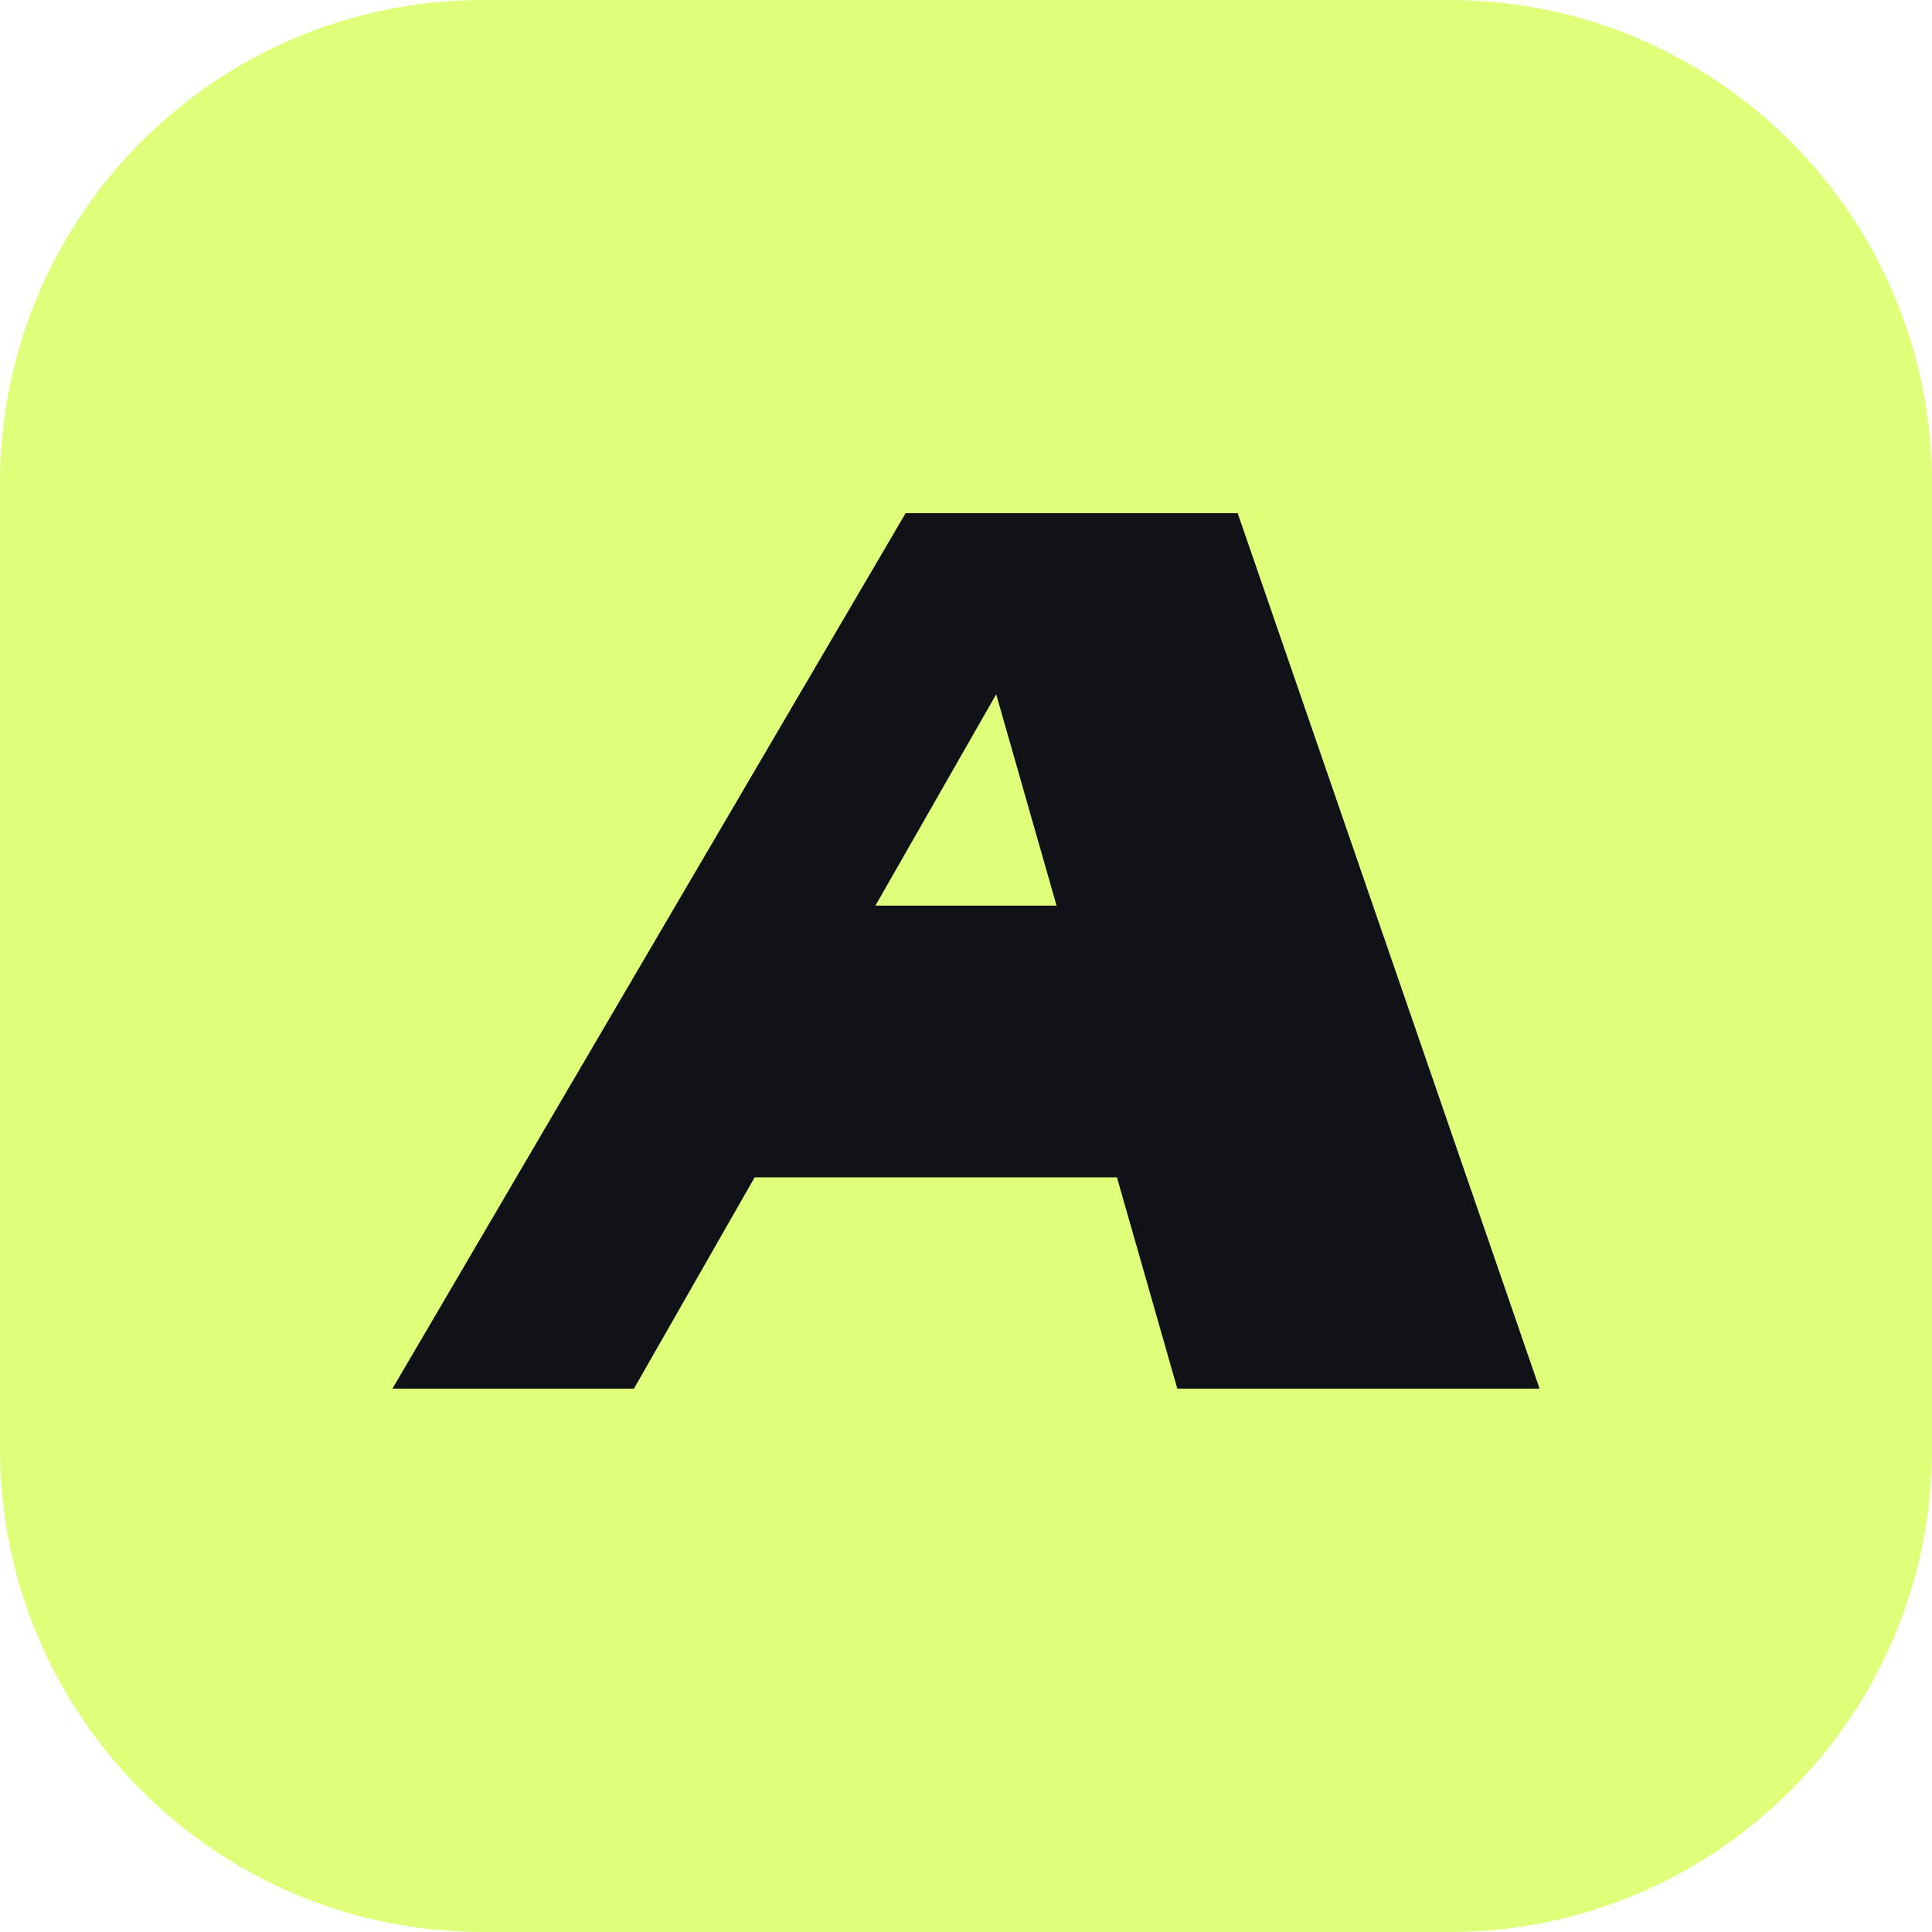
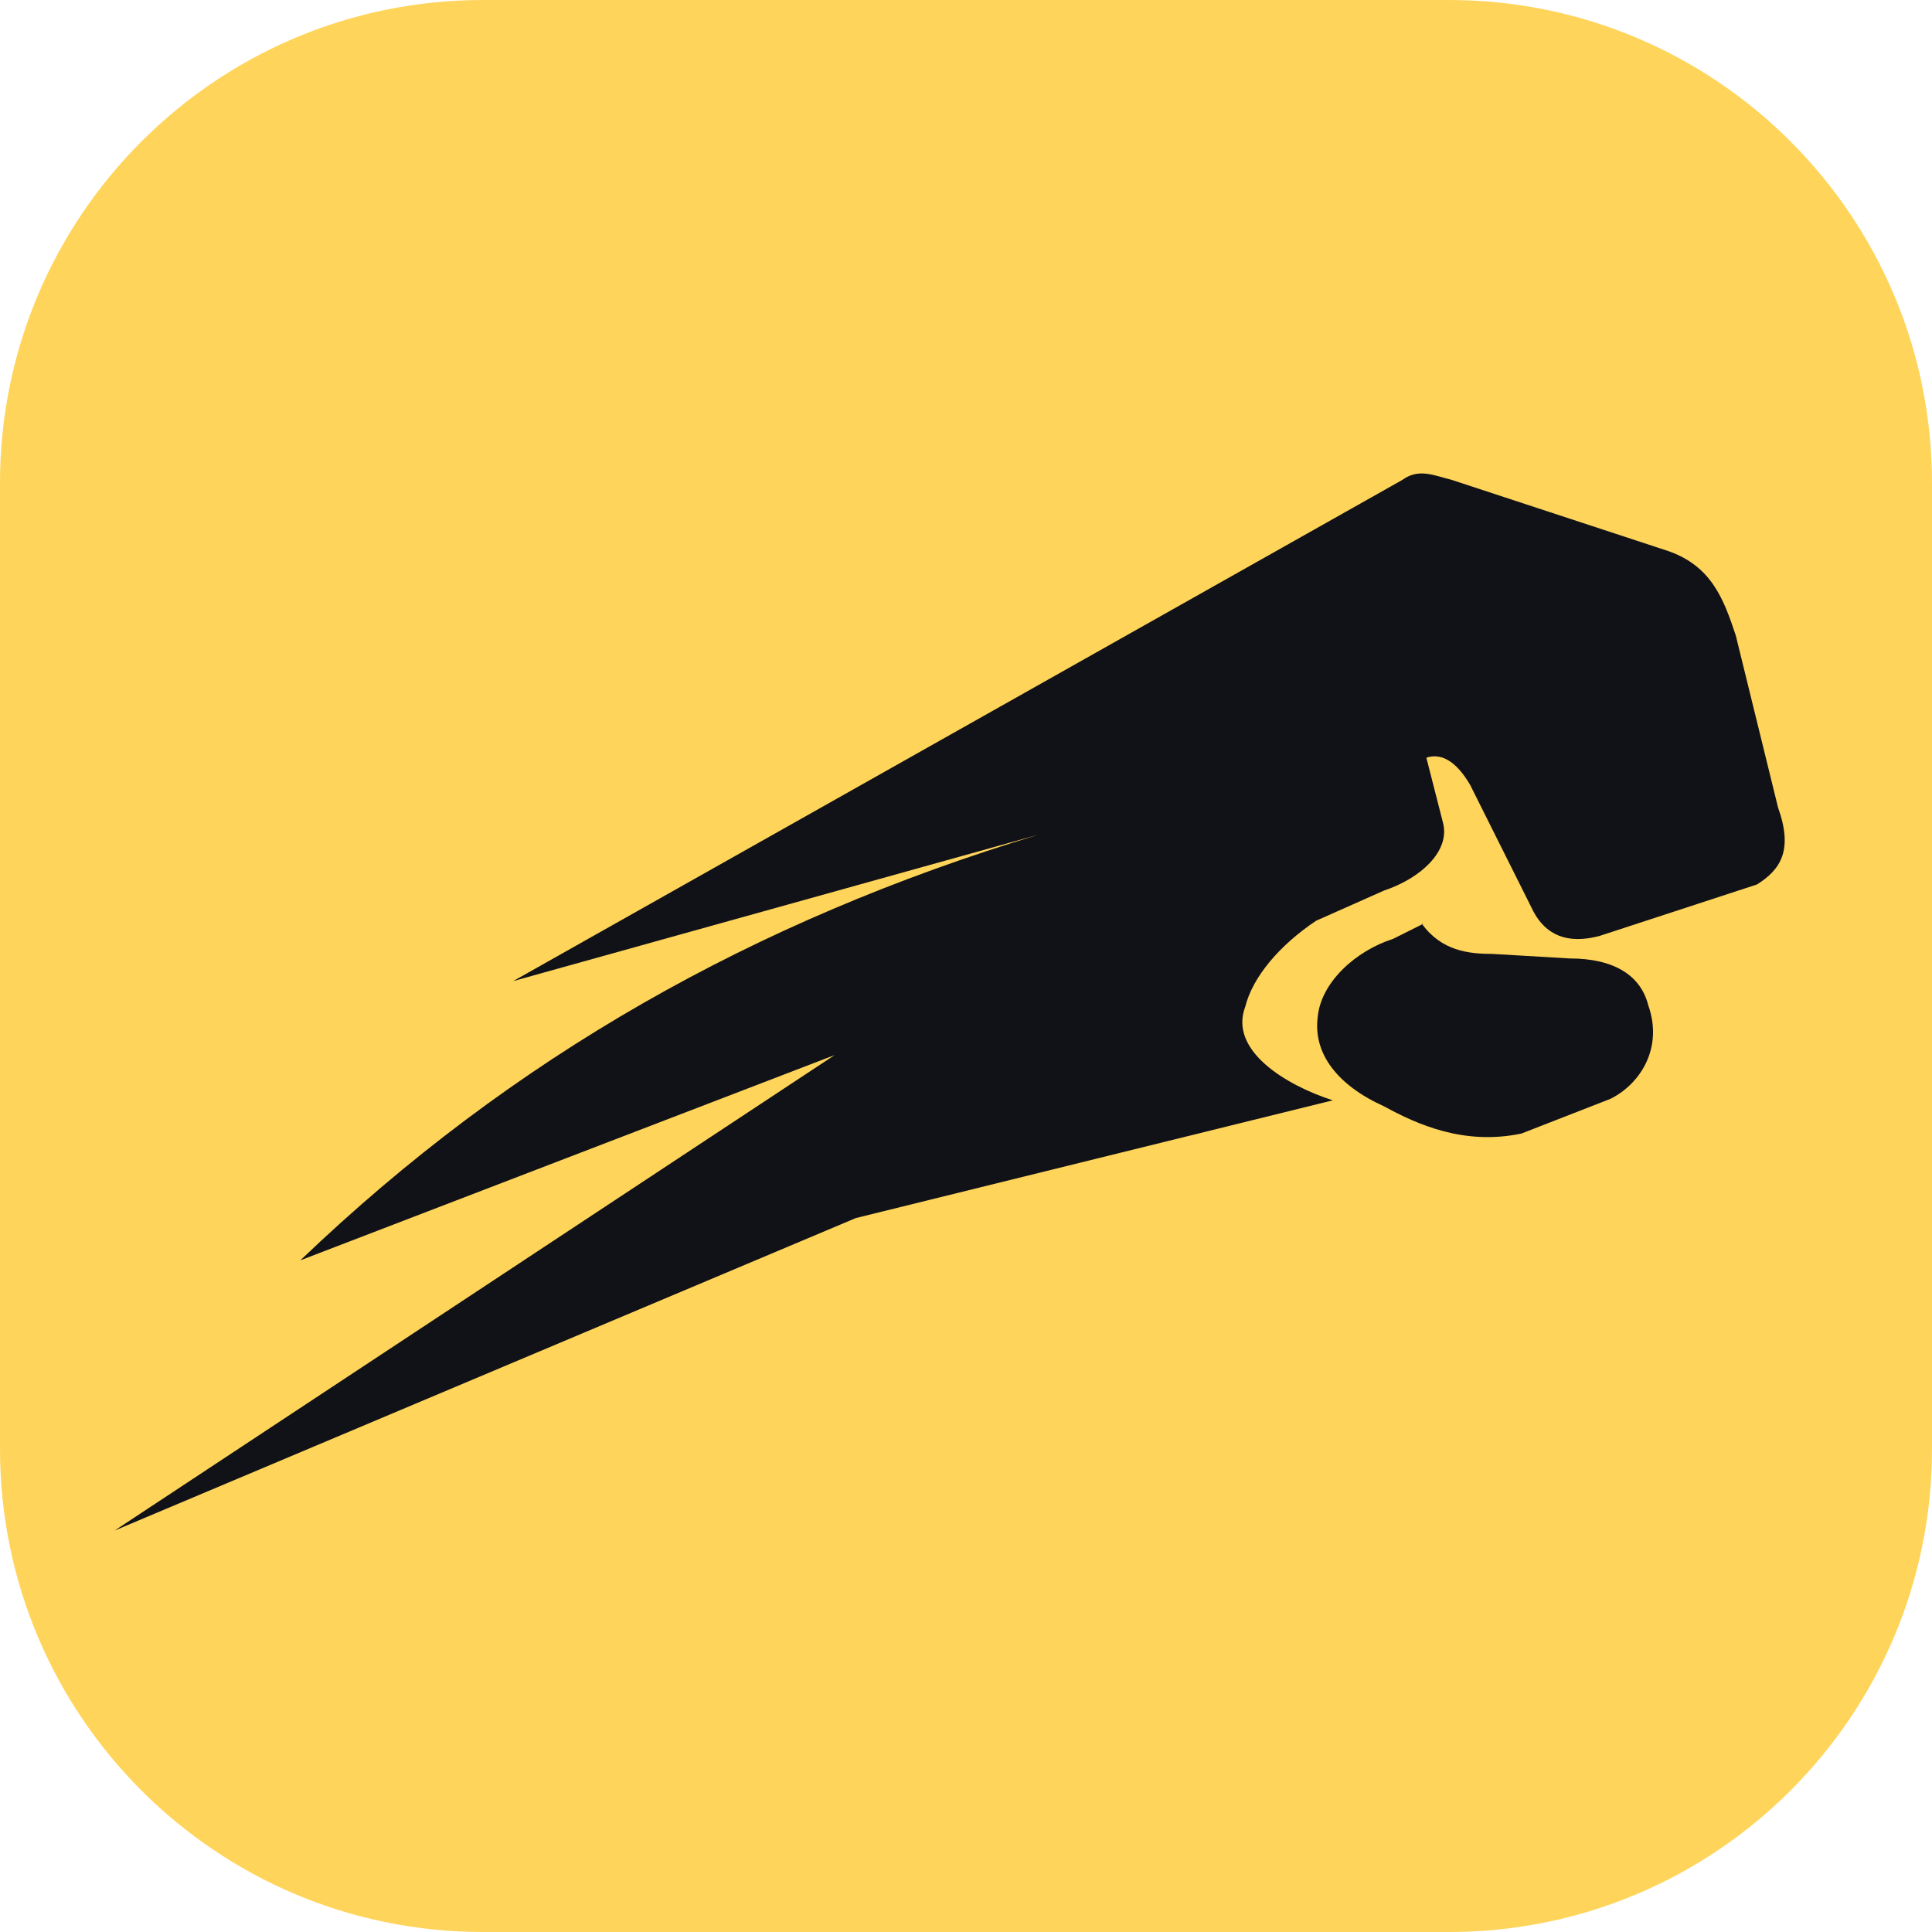
- <svg xmlns="http://www.w3.org/2000/svg" viewBox="0 0 64 64">
-   <rect width="64" height="64" rx="16" fill="#dfff7b" />
-   <path d="m13 46 17-29h11l10 29H39l-2-7H25l-4 7zm16-16h6l-2-7z" fill="#101218" />
+ <svg xmlns="http://www.w3.org/2000/svg" width="64" height="64" viewBox="0 0 64 64">
+   <rect width="64" height="64" rx="16" fill="#ffd45a" />
+   <g id="brand-mark">
+     <path fill="#101218" d="m3.8 50.7 23.85-15.75-17.7 6.8C17 35 25 30.5 34.4 27.65L17 32.5l29.45-16.6c.55-.4 1.05-.15 1.65 0l7.15 2.35c1.45.5 1.85 1.6 2.25 2.8l1.4 5.7c.5 1.4.1 2.05-.7 2.55L53 31c-1.1.3-1.8-.05-2.2-.8l-2.1-4.2c-.5-.85-1-1.05-1.45-.9l.55 2.15c.25.95-.75 1.85-1.95 2.25l-2.25 1c-1.2.8-2.1 1.85-2.35 2.85-.55 1.45 1.35 2.6 2.9 3.1l-15.8 3.9L3.8 50.7Z" />
+     <path fill="#101218" d="M47.1 30.6c.65.9 1.55 1 2.35 1l2.55.15c1.45 0 2.35.55 2.6 1.55.5 1.4-.25 2.6-1.25 3.1l-2.95 1.15c-1.9.4-3.45-.3-4.55-.9-1.55-.7-2.35-1.75-2.2-2.95.1-1.15 1.25-2.2 2.5-2.6l1-.5Z" />
+   </g>
</svg>
